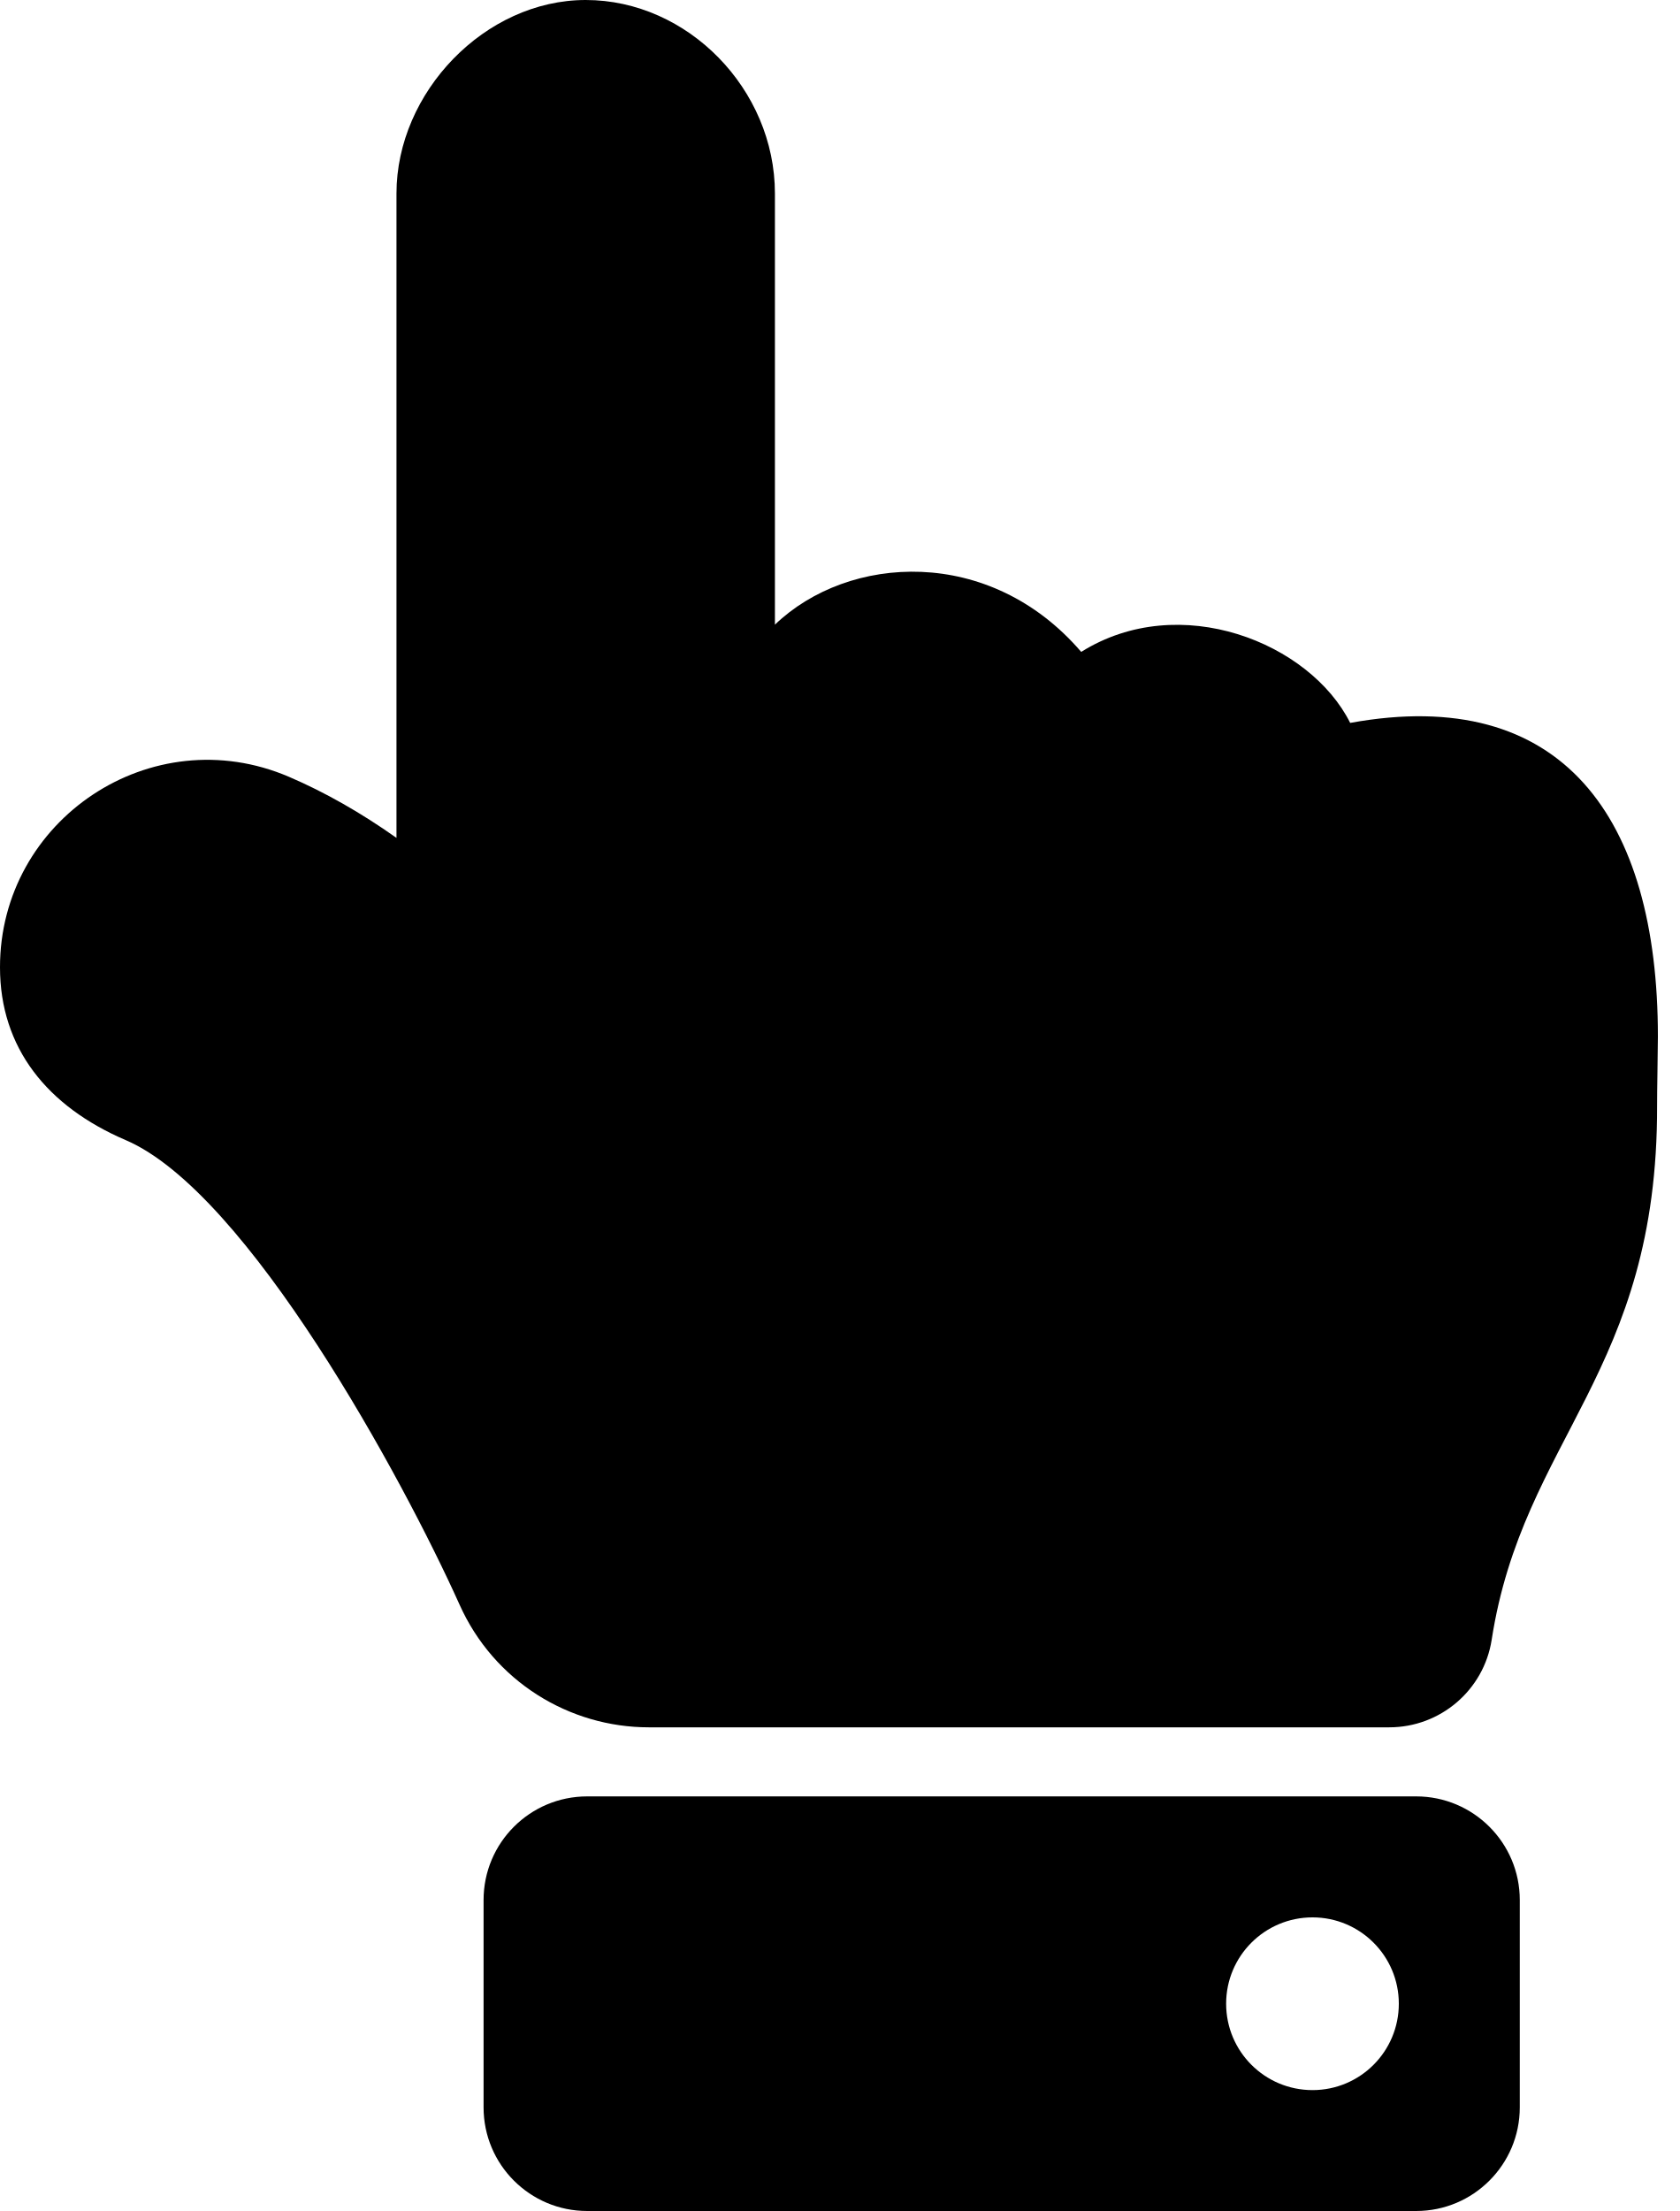
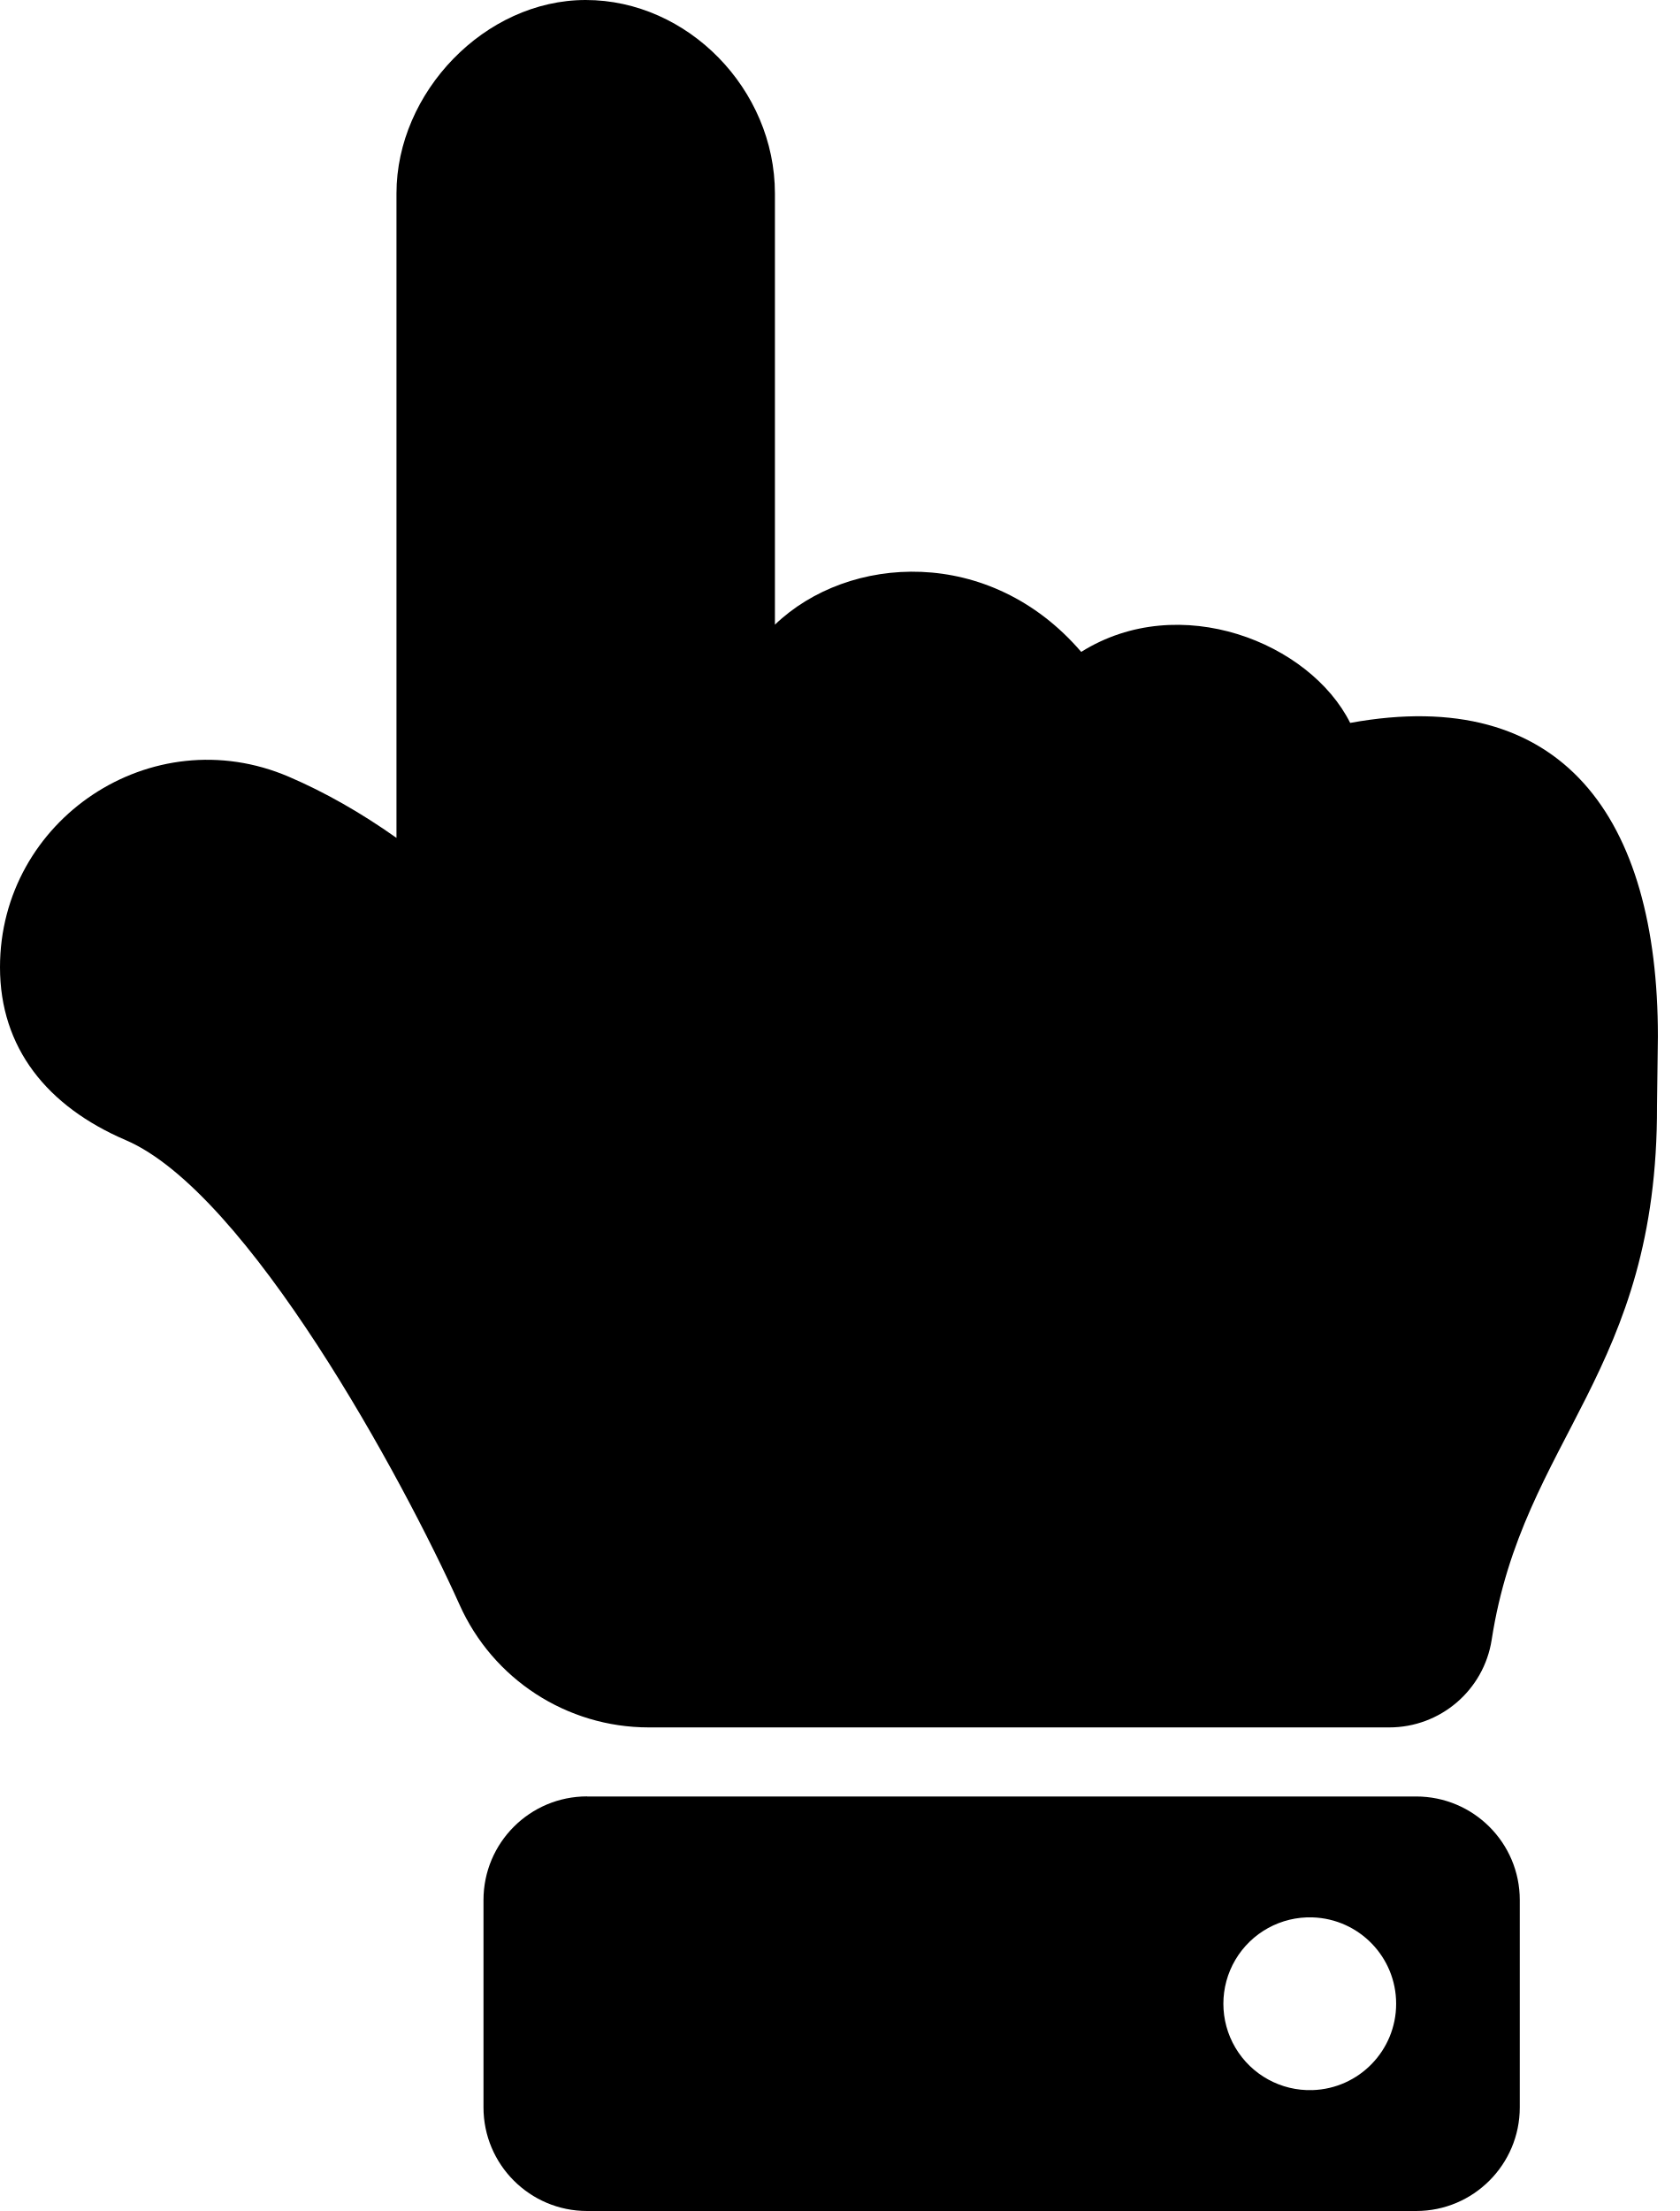
- <svg xmlns="http://www.w3.org/2000/svg" width="19" height="25" viewBox="0 0 19 25" fill="none">
-   <path d="M6.624 0C7.777 0 8.764 1.008 8.764 2.188V7.063C9.596 6.265 11.194 6.167 12.228 7.371C13.342 6.673 14.816 7.266 15.27 8.174C17.67 7.736 18.75 9.245 18.75 11.719C18.75 11.853 18.74 12.367 18.741 12.5C18.749 15.526 17.224 16.255 16.87 18.542C16.781 19.111 16.289 19.531 15.712 19.531H7.337L7.337 19.531C6.44 19.531 5.585 19.013 5.196 18.141C4.562 16.731 2.802 13.482 1.421 12.891C0.532 12.51 0 11.847 2.04357e-07 10.938C-0.001 9.267 1.714 8.118 3.267 8.783C3.675 8.958 4.081 9.189 4.484 9.474V2.188C4.484 1.042 5.487 0 6.624 0ZM6.641 20.312H16.016C16.663 20.312 17.188 20.837 17.188 21.484V23.828C17.188 24.475 16.663 25 16.016 25H6.641C5.993 25 5.469 24.475 5.469 23.828V21.484C5.469 20.837 5.993 20.312 6.641 20.312ZM14.844 21.68C14.304 21.68 13.867 22.117 13.867 22.656C13.867 23.196 14.304 23.633 14.844 23.633C15.383 23.633 15.82 23.196 15.82 22.656C15.82 22.117 15.383 21.68 14.844 21.68Z" fill="black" />
+ <svg xmlns="http://www.w3.org/2000/svg" width="19" height="25" fill="none">
+   <path fill="#000" d="M6.624 0c1.153 0 2.14 1.008 2.14 2.188v4.875c.832-.798 2.43-.896 3.464.308 1.114-.698 2.588-.105 3.042.803 2.4-.438 3.48 1.071 3.48 3.545 0 .134-.01.648-.01.781.009 3.026-1.516 3.755-1.87 6.042-.089.57-.581.99-1.158.99H7.337a2.344 2.344 0 0 1-2.141-1.39c-.634-1.411-2.394-4.66-3.775-5.251C.532 12.51 0 11.847 0 10.937c0-1.67 1.714-2.82 3.267-2.154.408.175.814.406 1.217.691V2.187C4.484 1.042 5.487 0 6.624 0Zm.017 20.313h9.375c.647 0 1.172.524 1.172 1.171v2.344c0 .647-.525 1.172-1.172 1.172H6.64a1.172 1.172 0 0 1-1.172-1.172v-2.344c0-.647.524-1.172 1.172-1.172Zm8.203 1.367a.977.977 0 1 0 0 1.953.977.977 0 0 0 0-1.953Z" />
</svg>
